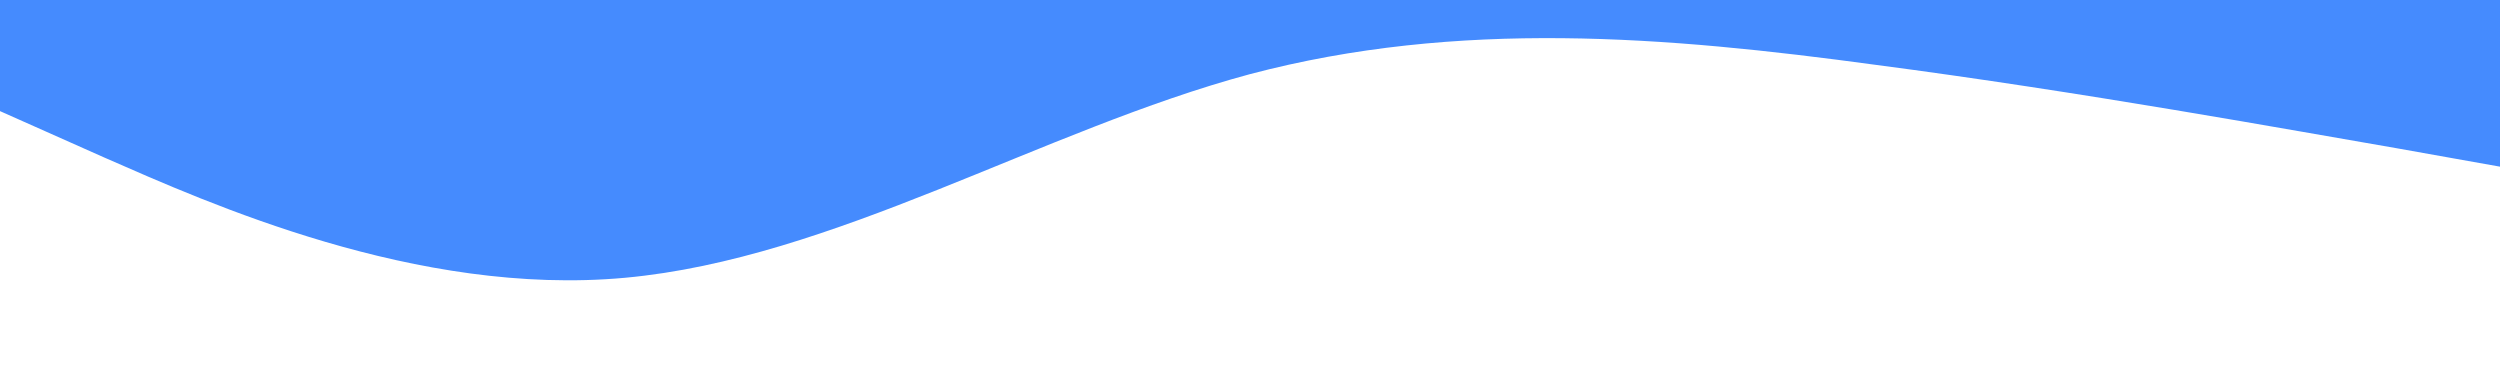
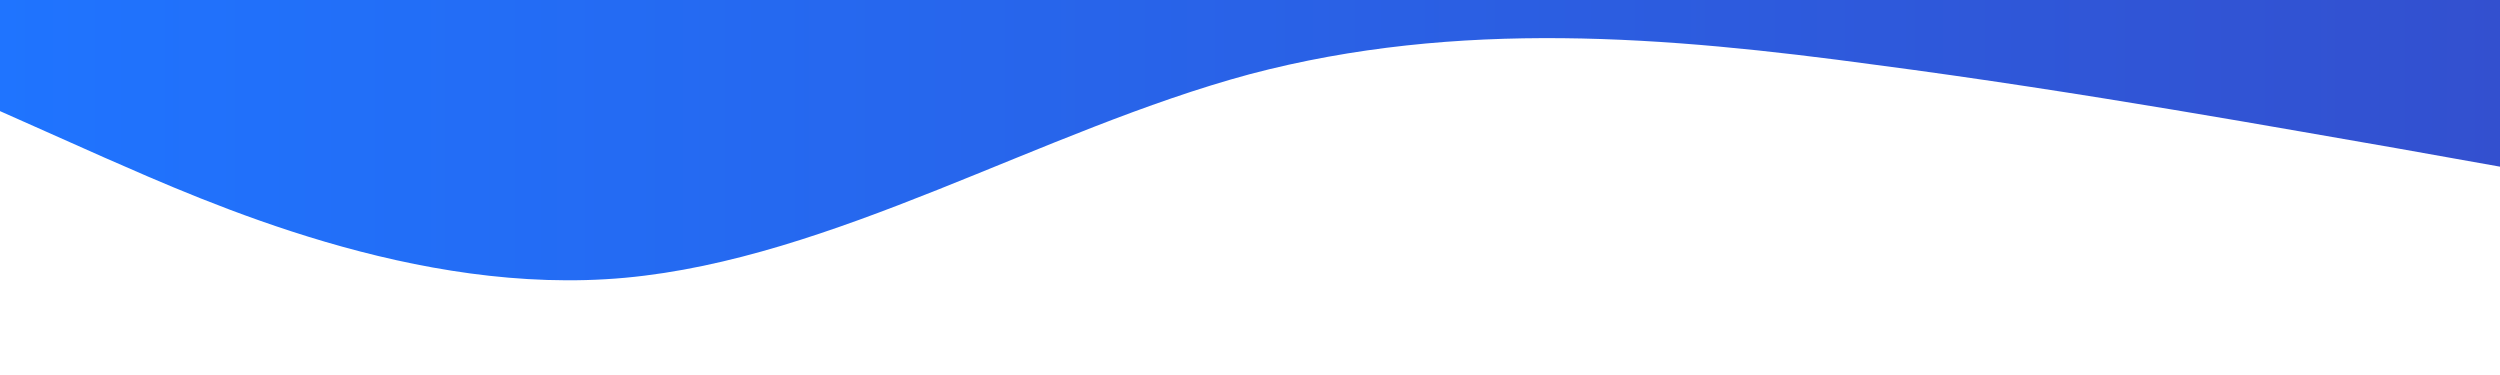
<svg xmlns="http://www.w3.org/2000/svg" viewBox="0 0 1440 216">
-   <path fill="#458bfe" fill-opacity="1" d="M0,64L60,90.7C120,117,240,171,360,160C480,149,600,75,720,42.7C840,11,960,21,1080,37.3C1200,53,1320,75,1380,85.3L1440,96L1440,0L1380,0C1320,0,1200,0,1080,0C960,0,840,0,720,0C600,0,480,0,360,0C240,0,120,0,60,0L0,0Z" />
+   <defs>
+     <style>
+ svg stop:nth-child(1) {
+   stop-color: #1f74ff;
+ }
+ svg stop:nth-child(2) {
+   stop-color: #3350cf;
+ }
+ </style>
+   </defs>
+   <linearGradient id="gradient">
+     <stop offset="0%" />
+     <stop offset="100%" />
+   </linearGradient>
+   <path fill-opacity="1" fill="url(#gradient)" d="M0,64L60,90.7C120,117,240,171,360,160C480,149,600,75,720,42.7C840,11,960,21,1080,37.3C1200,53,1320,75,1380,85.3L1440,96L1440,0L1380,0C1320,0,1200,0,1080,0C960,0,840,0,720,0C600,0,480,0,360,0C240,0,120,0,60,0L0,0Z" />
</svg>
